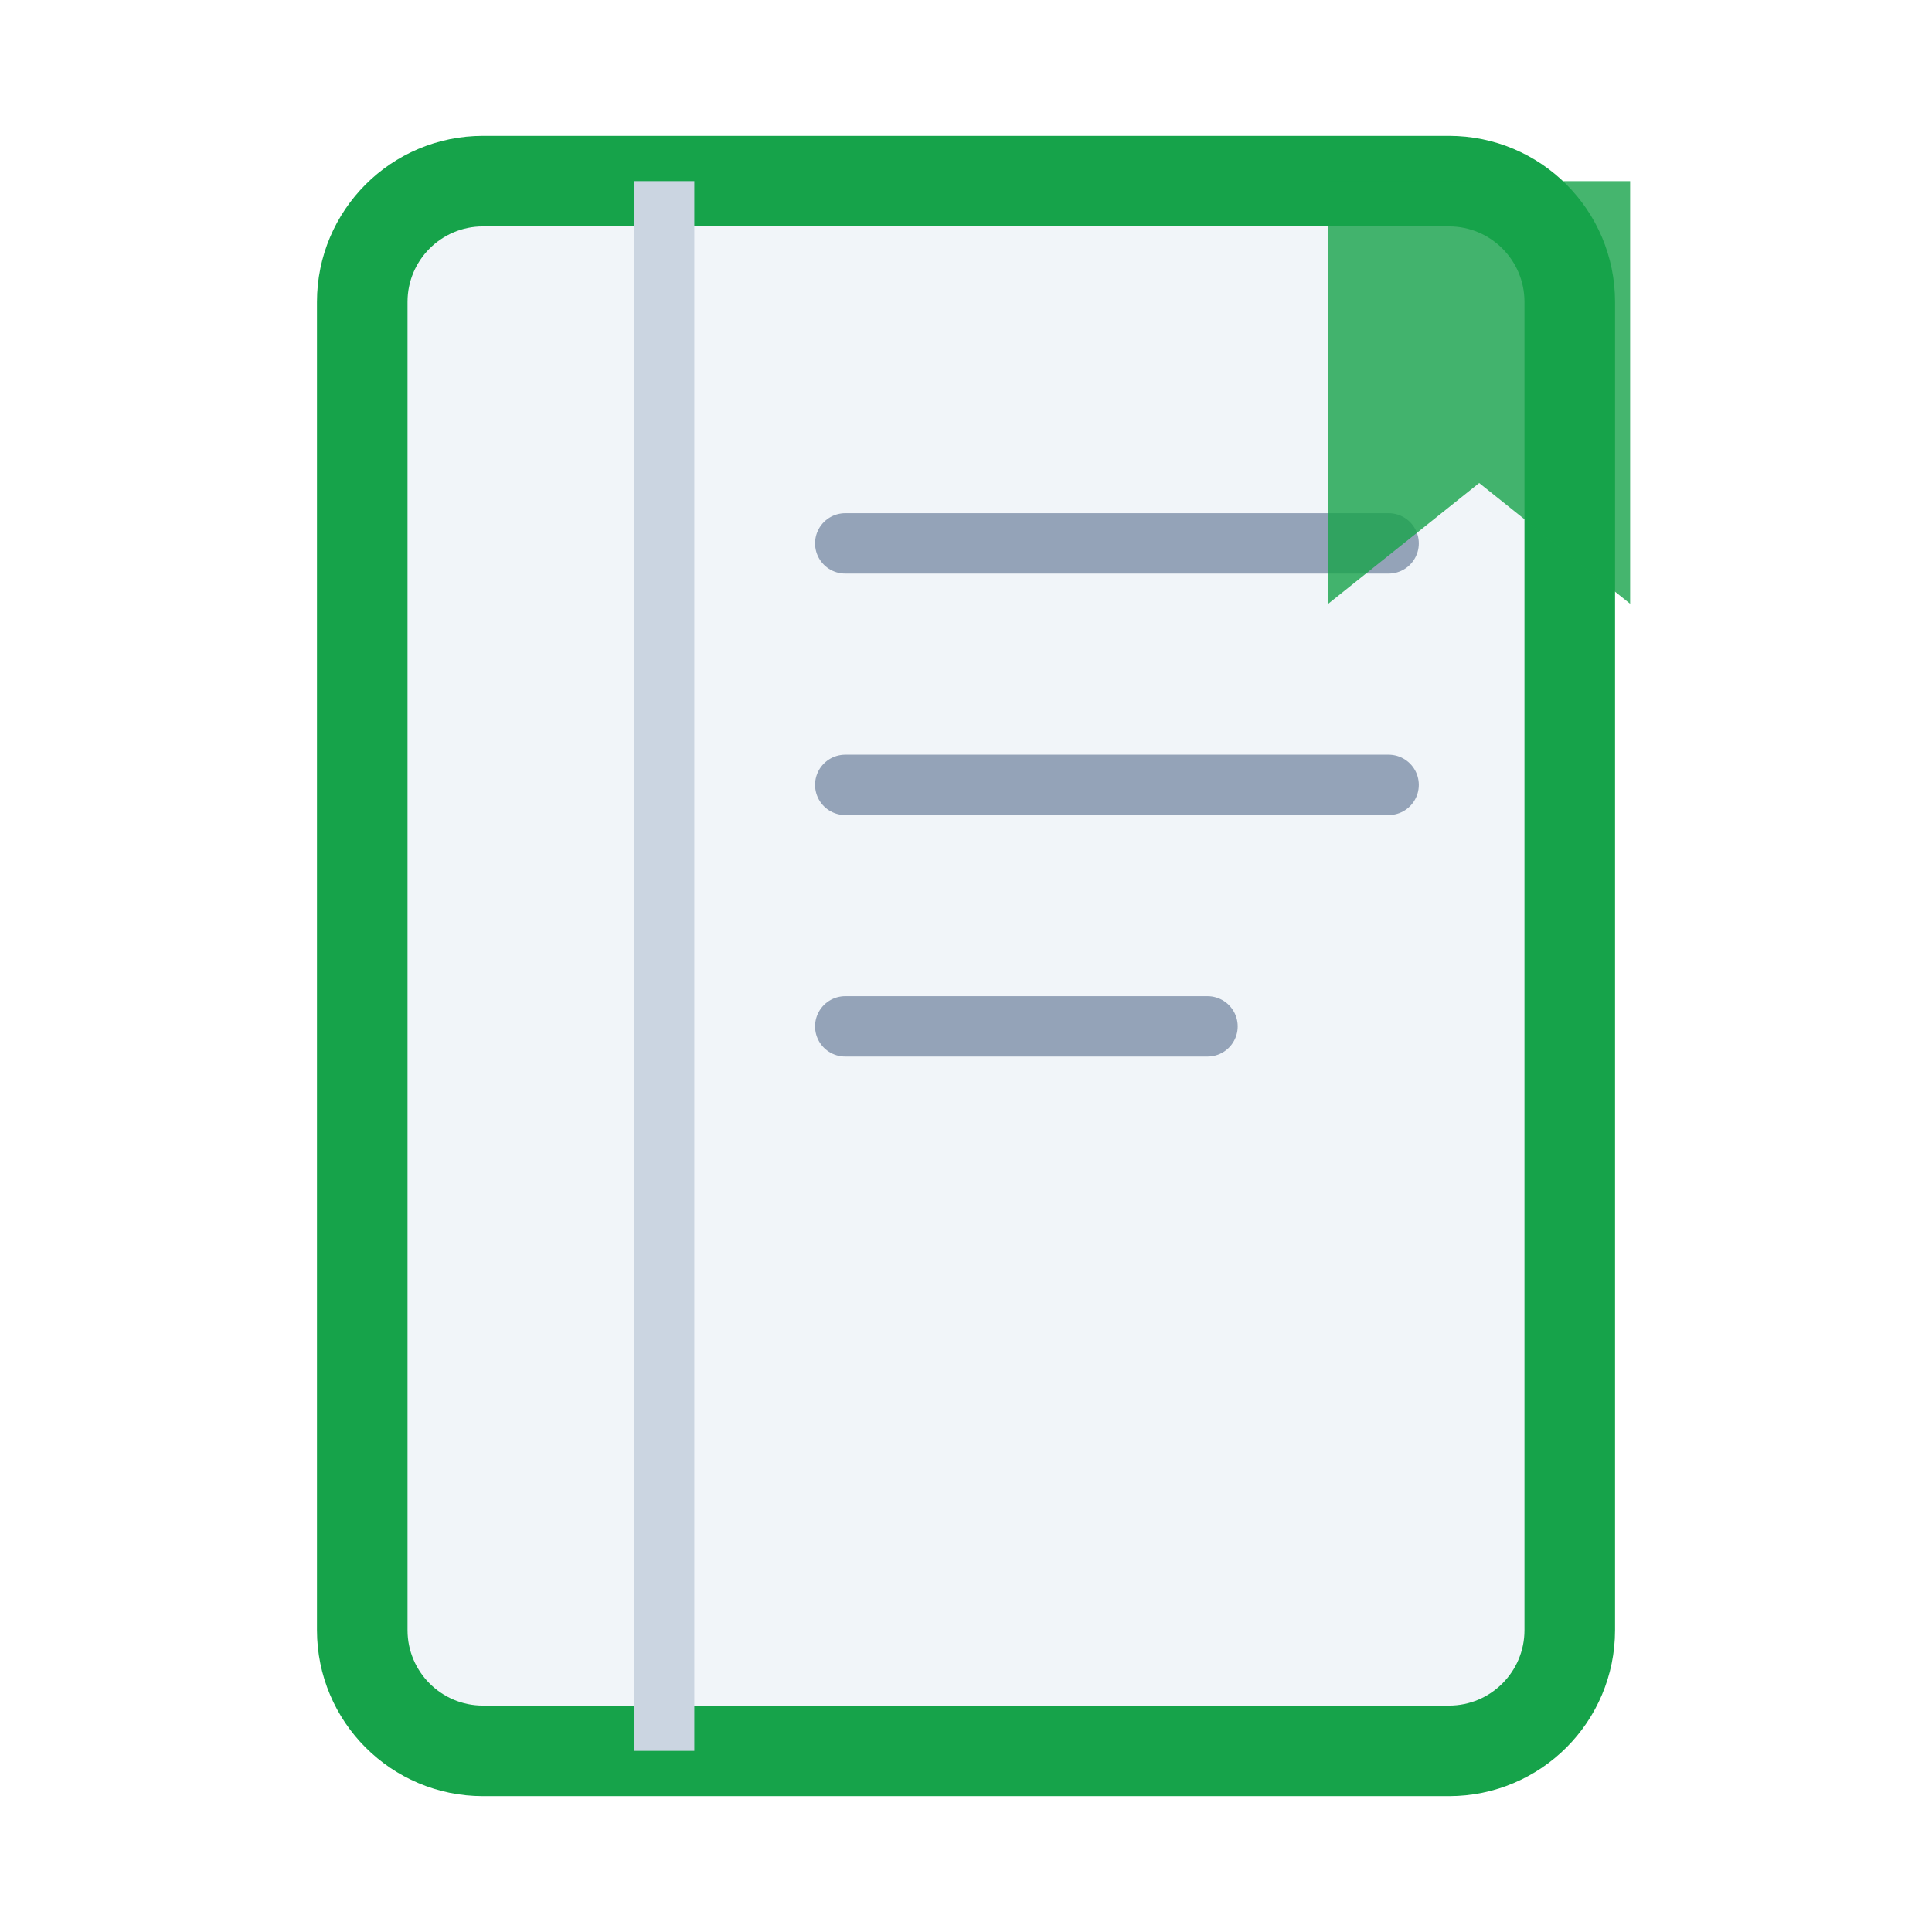
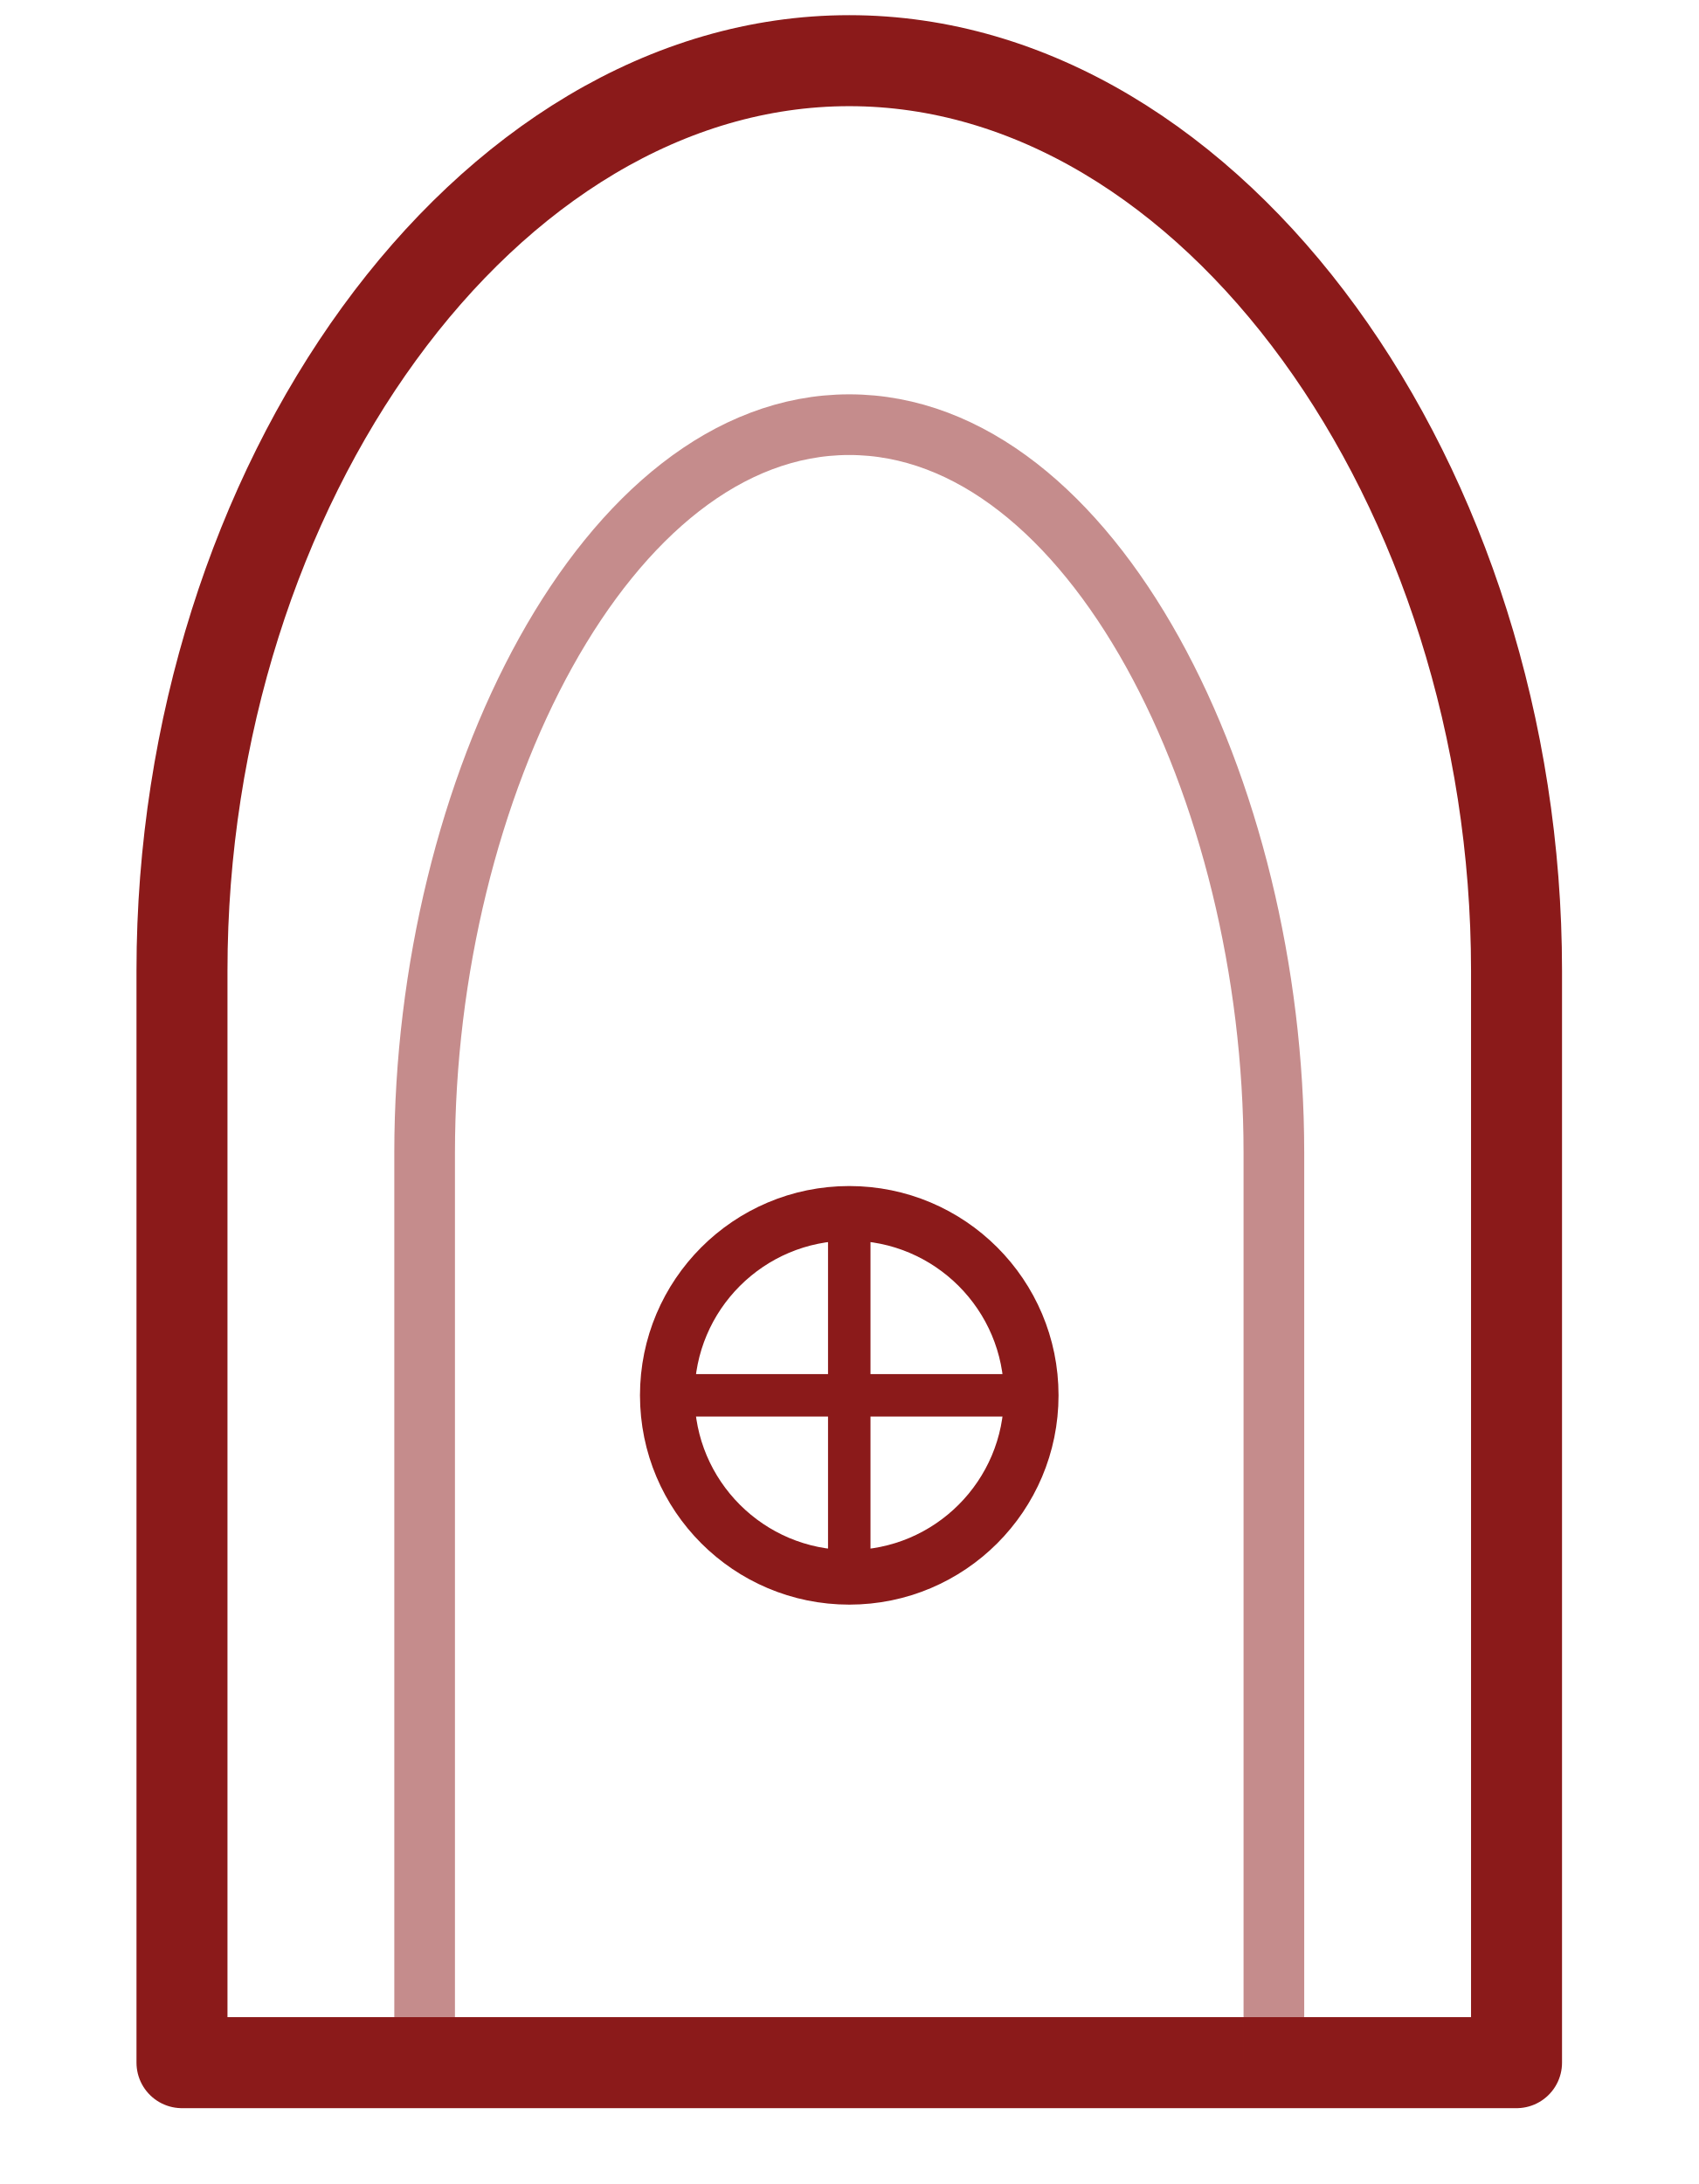
- <svg xmlns="http://www.w3.org/2000/svg" viewBox="0 0 32 32" width="32" height="32">
-   <rect x="6" y="3" width="20" height="26" rx="2" fill="#f1f5f9" stroke="#16a34a" stroke-width="1.5" />
-   <line x1="11" y1="3" x2="11" y2="29" stroke="#cbd5e1" stroke-width="1" />
-   <line x1="14" y1="9" x2="23" y2="9" stroke="#94a3b8" stroke-width="1" stroke-linecap="round" />
-   <line x1="14" y1="13" x2="23" y2="13" stroke="#94a3b8" stroke-width="1" stroke-linecap="round" />
-   <line x1="14" y1="17" x2="20" y2="17" stroke="#94a3b8" stroke-width="1" stroke-linecap="round" />
-   <path d="M22 3 L22 10 L24.5 8 L27 10 L27 3" fill="#16a34a" opacity="0.8" />
+ <svg xmlns="http://www.w3.org/2000/svg" viewBox="0 0 28 36" fill="none">
+   <path d="M3 34 L3 16 C3 8 8 1 14 1 C20 1 25 8 25 16 L25 34 Z" stroke="#8b1a1a" stroke-width="1.5" stroke-linejoin="round" />
+   <path d="M7 34 L7 19 C7 13 10 7 14 7 C18 7 21 13 21 19 L21 34" stroke="#8b1a1a" stroke-width="1" opacity="0.5" />
+   <circle cx="14" cy="23" r="3" stroke="#8b1a1a" stroke-width="0.9" fill="none" />
+   <line x1="14" y1="20" x2="14" y2="26" stroke="#8b1a1a" stroke-width="0.7" />
+   <line x1="11" y1="23" x2="17" y2="23" stroke="#8b1a1a" stroke-width="0.7" />
</svg>
